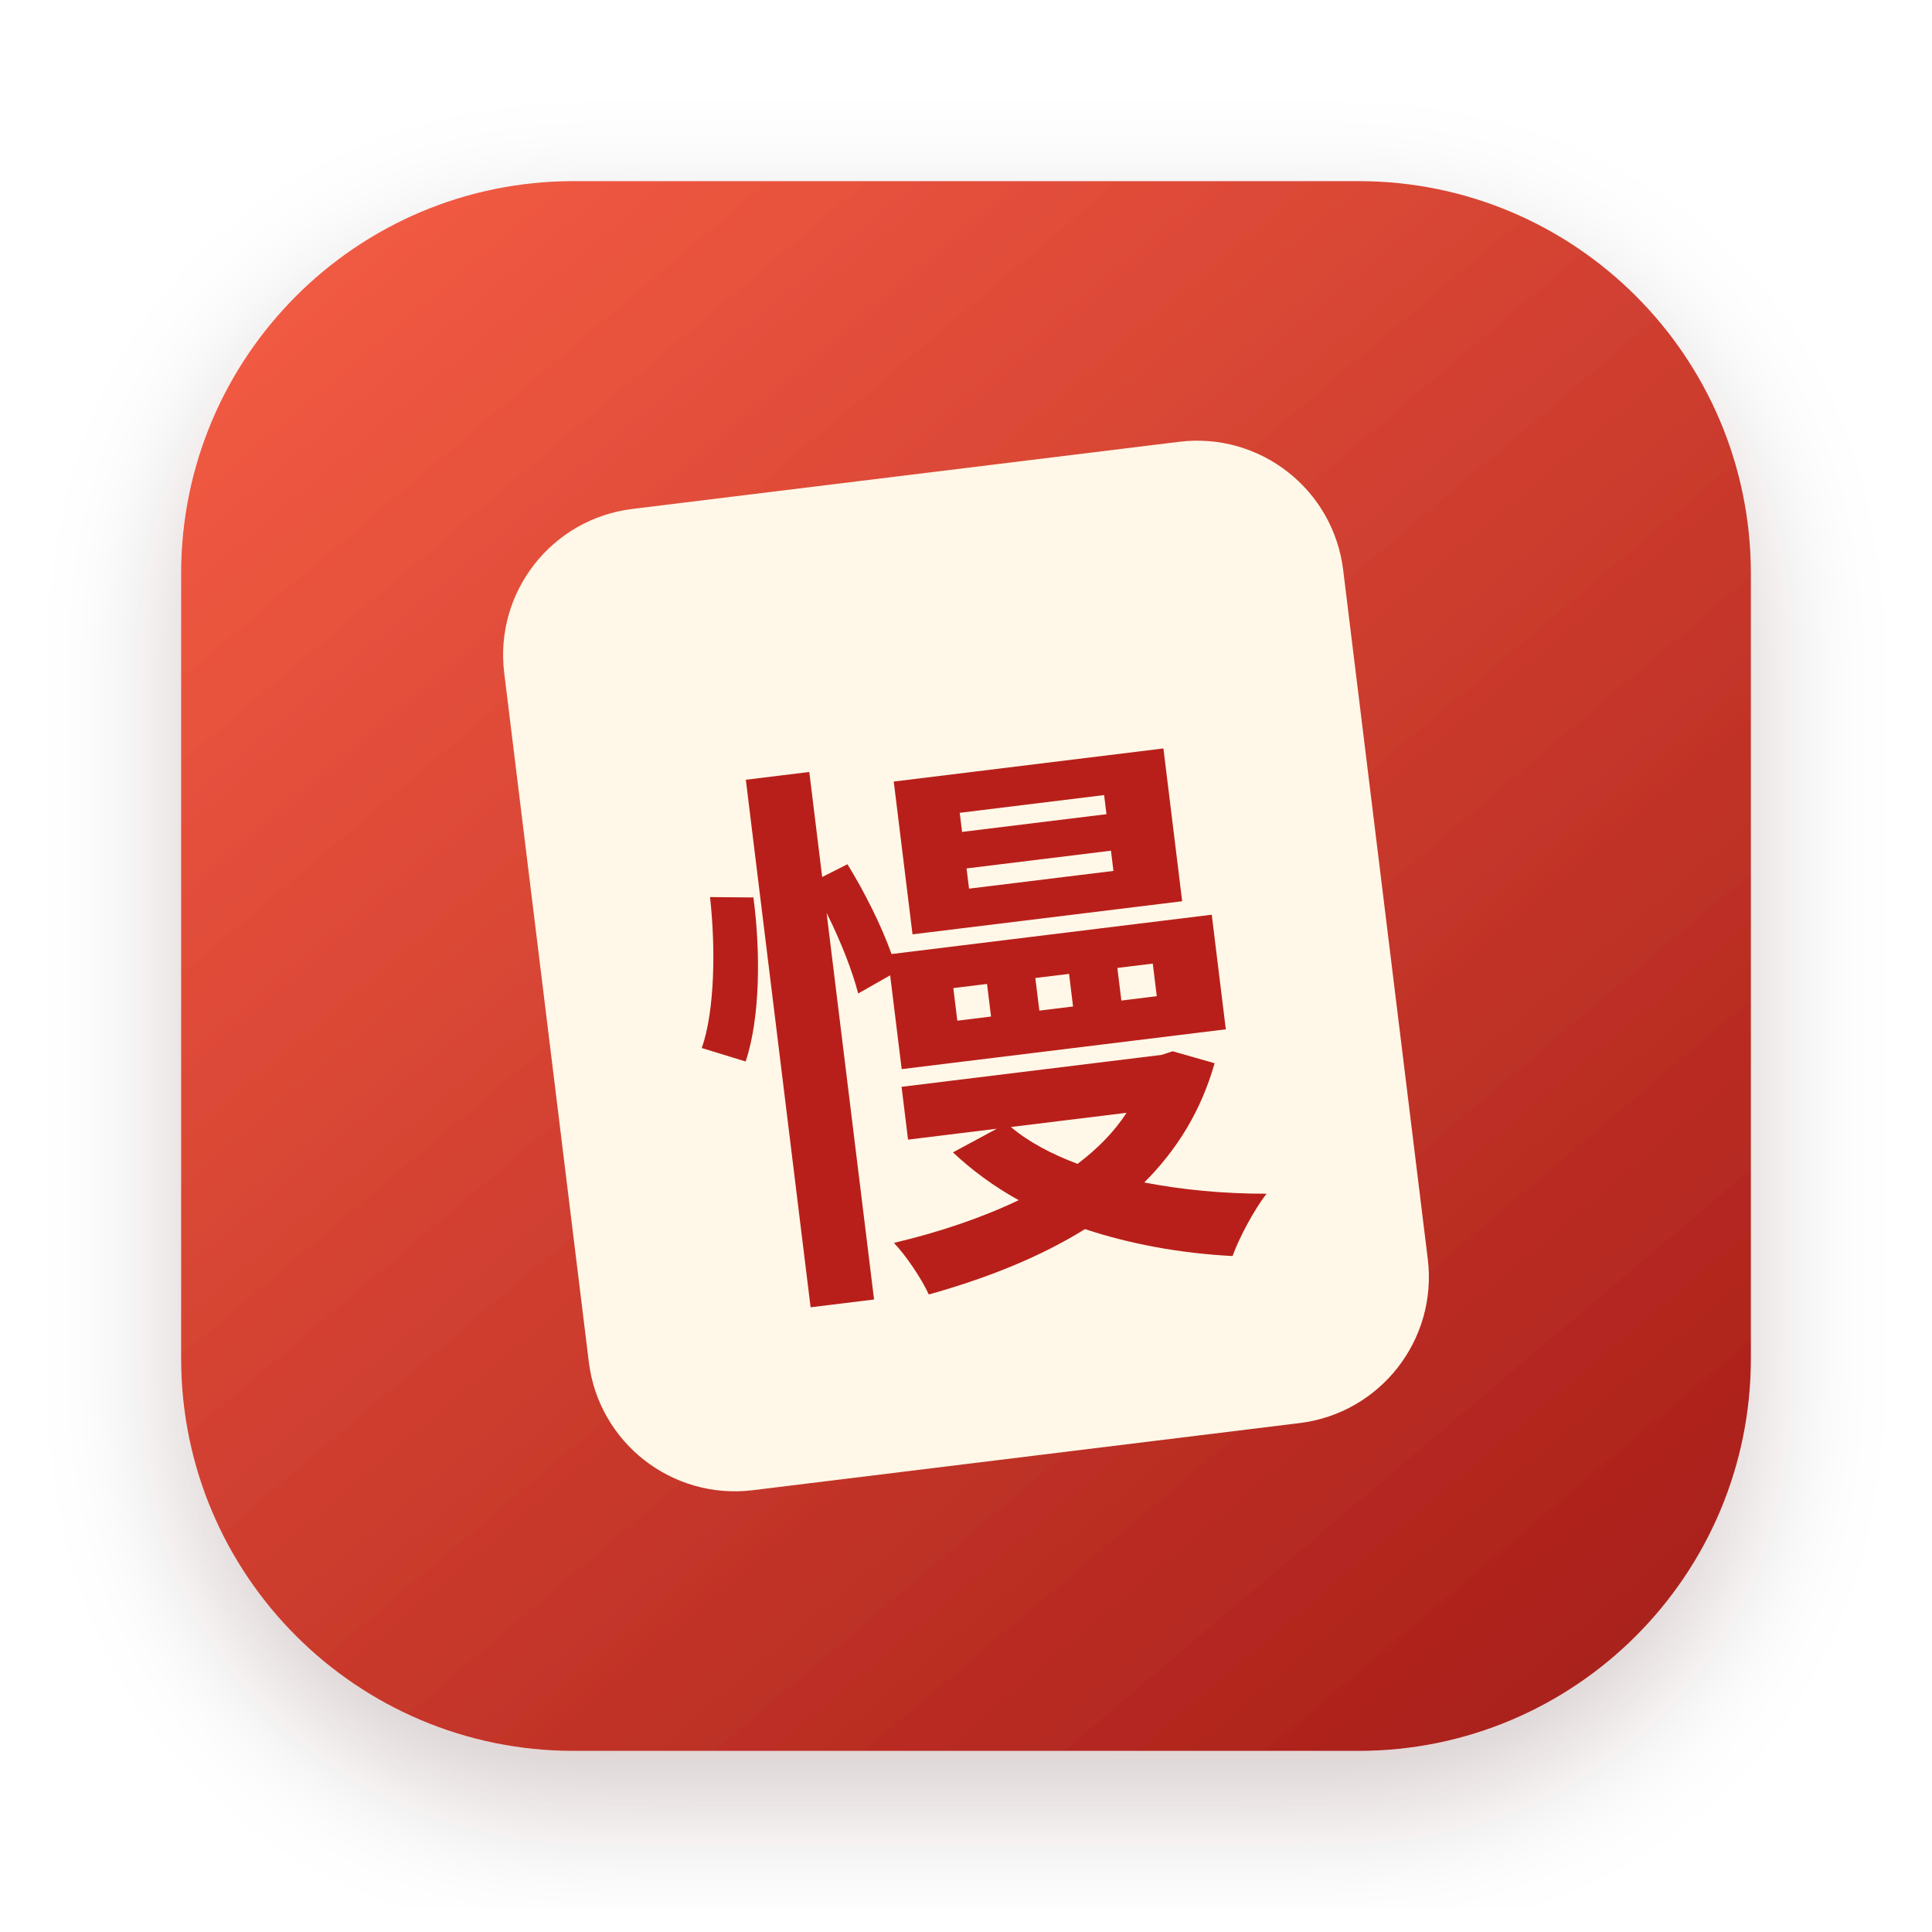
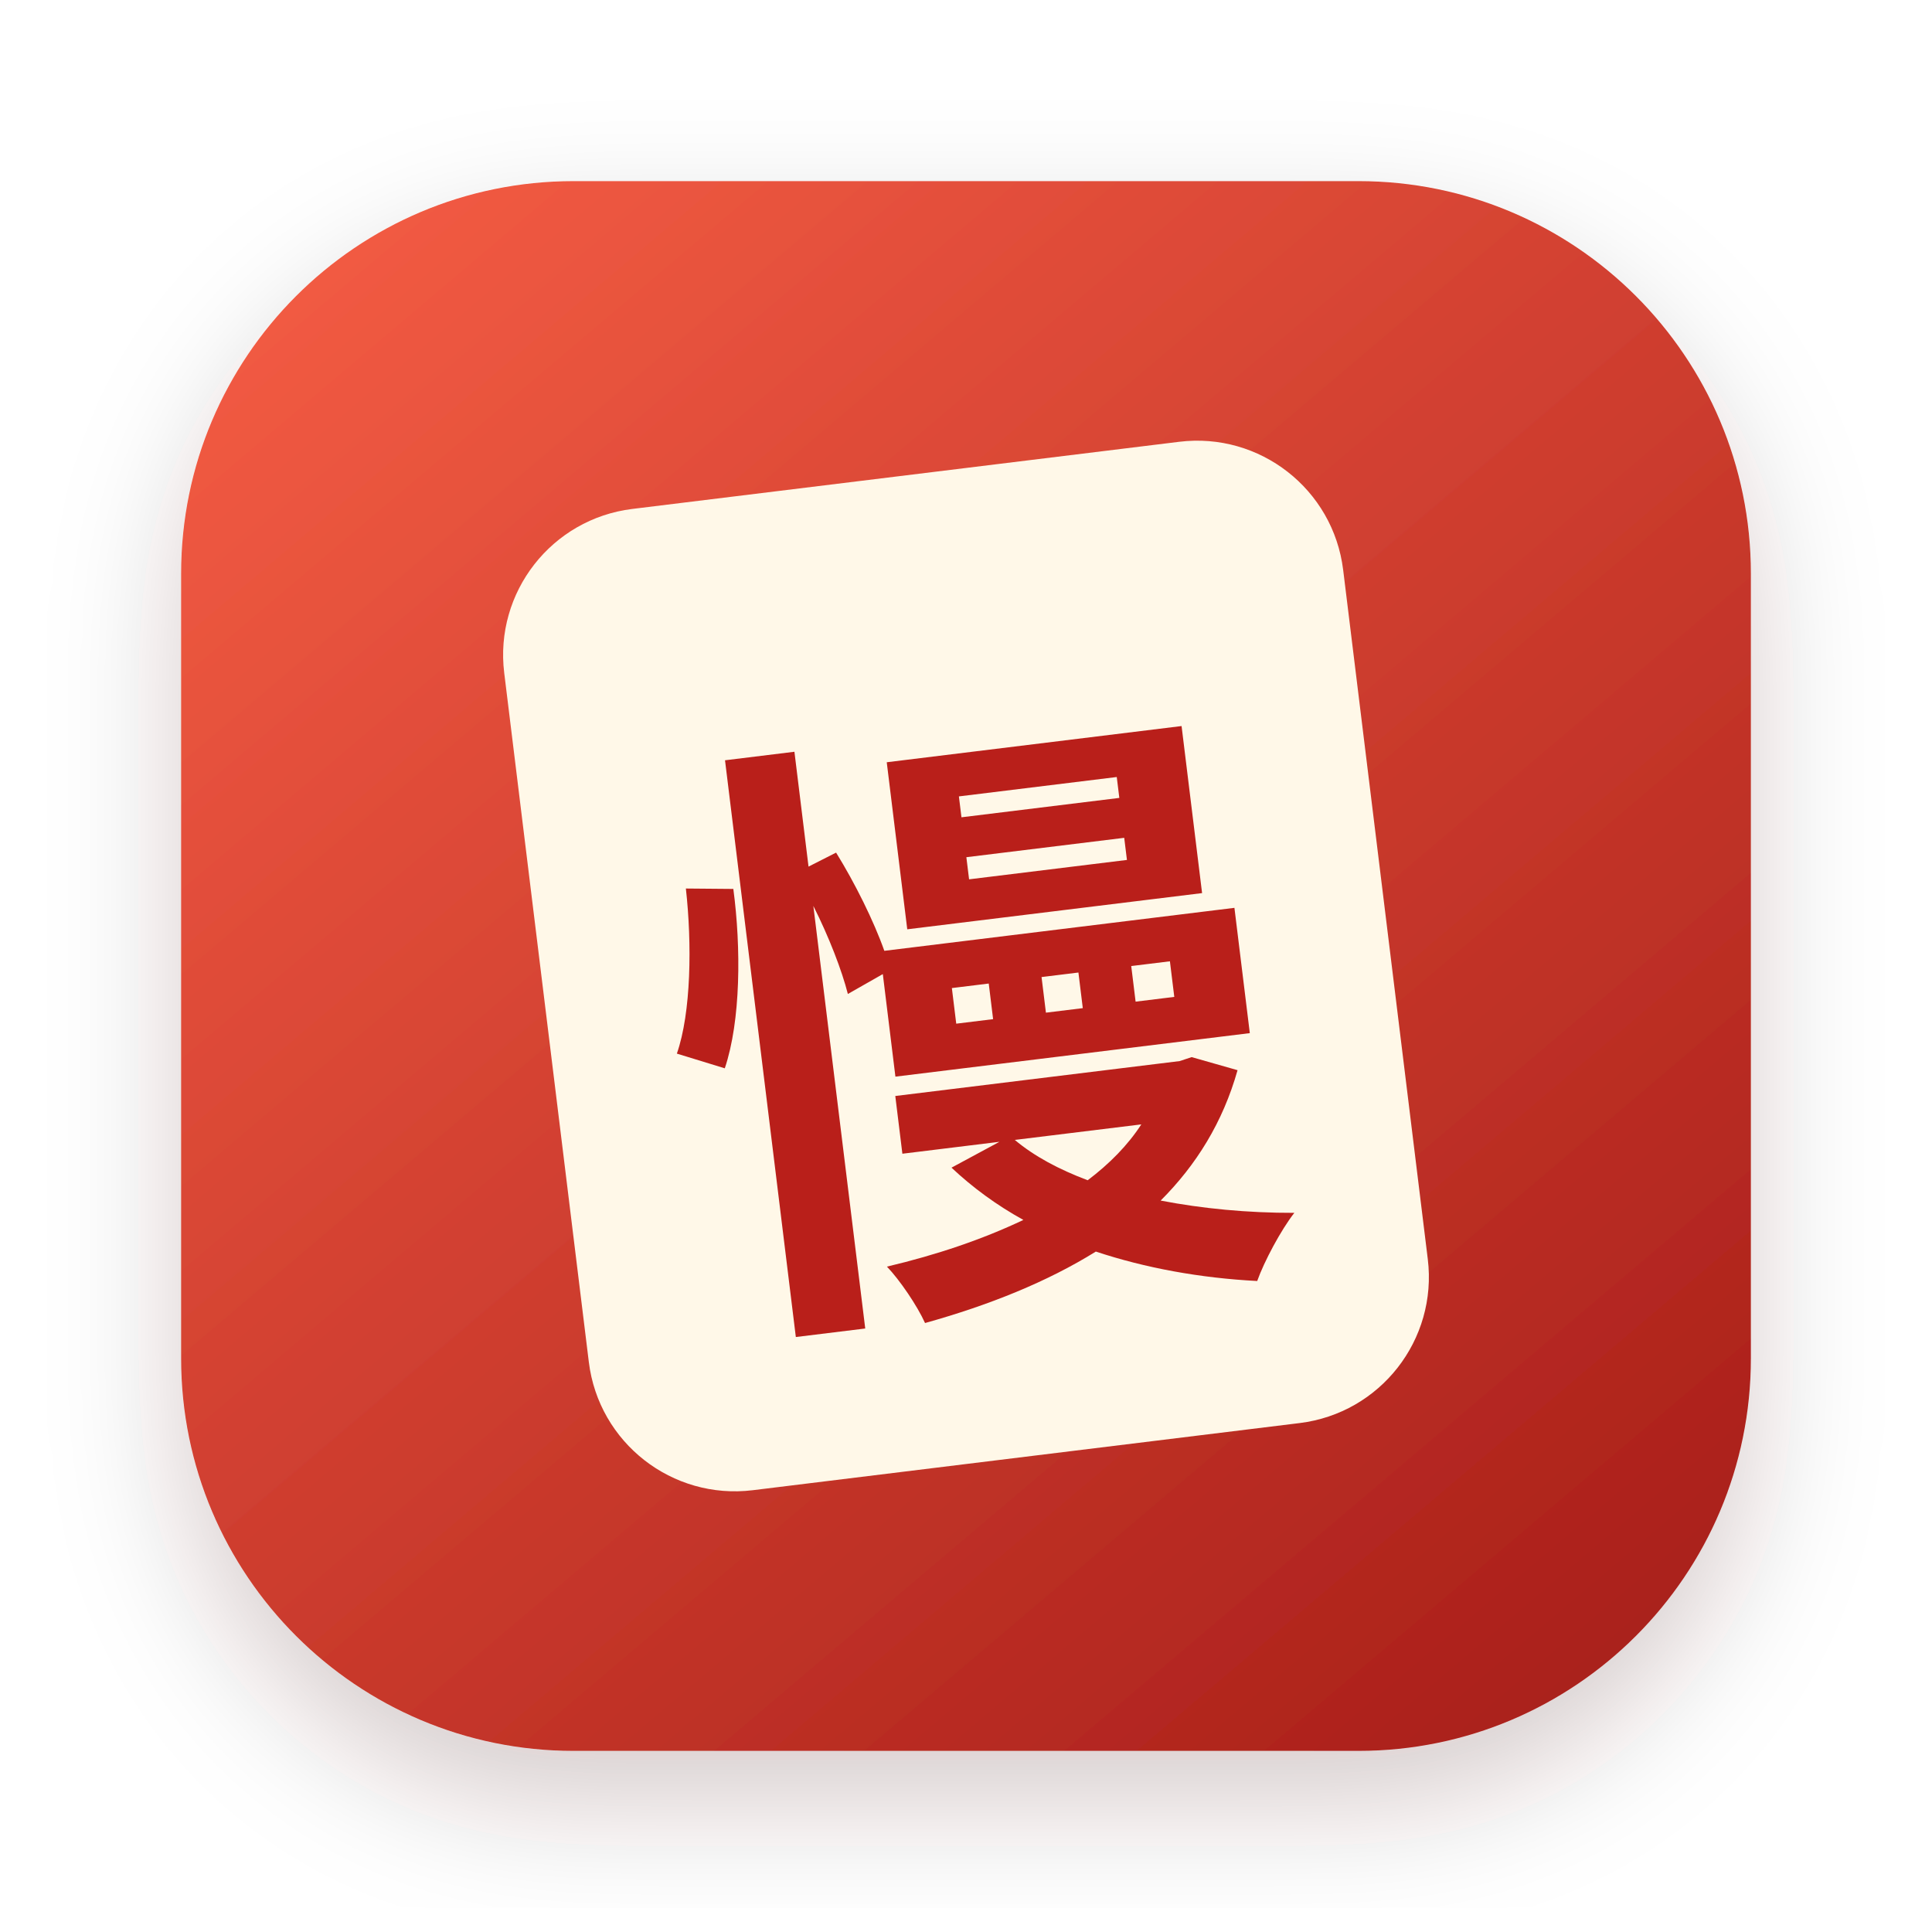
<svg xmlns="http://www.w3.org/2000/svg" width="1024" height="1024" viewBox="0 0 1024 1024" role="img" aria-labelledby="title desc">
  <defs>
    <linearGradient id="redGrad" x1="180" y1="120" x2="844" y2="904" gradientUnits="userSpaceOnUse">
      <stop offset="0" stop-color="#f25b43" />
      <stop offset="1" stop-color="#a91f1a" />
    </linearGradient>
    <filter id="shadow" x="-10%" y="-10%" width="120%" height="120%">
      <feDropShadow dx="0" dy="28" stdDeviation="34" flood-color="#3a180f" flood-opacity="0.20" />
    </filter>
  </defs>
  <rect x="96" y="96" width="832" height="832" rx="208" fill="url(#redGrad)" filter="url(#shadow)" />
  <g transform="rotate(-7 512 512)">
    <rect x="288" y="250" width="448" height="524" rx="78" fill="#fff8e8" />
-     <text x="512" y="524" font-family="Noto Sans SC, PingFang SC, Microsoft YaHei, sans-serif" font-size="300" font-weight="900" text-anchor="middle" dominant-baseline="central" fill="#b91f1a">慢</text>
+     <text x="512" y="524" font-family="Noto Sans SC, PingFang SC, Microsoft YaHei, sans-serif" font-size="328" font-weight="900" text-anchor="middle" dominant-baseline="central" fill="#b91f1a">慢</text>
  </g>
</svg>
